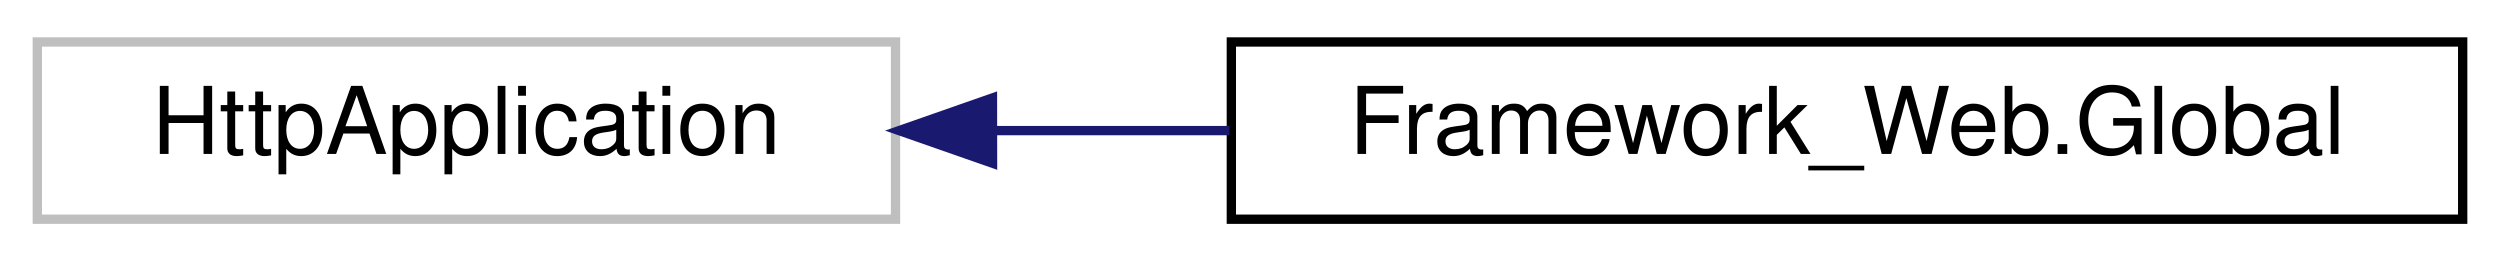
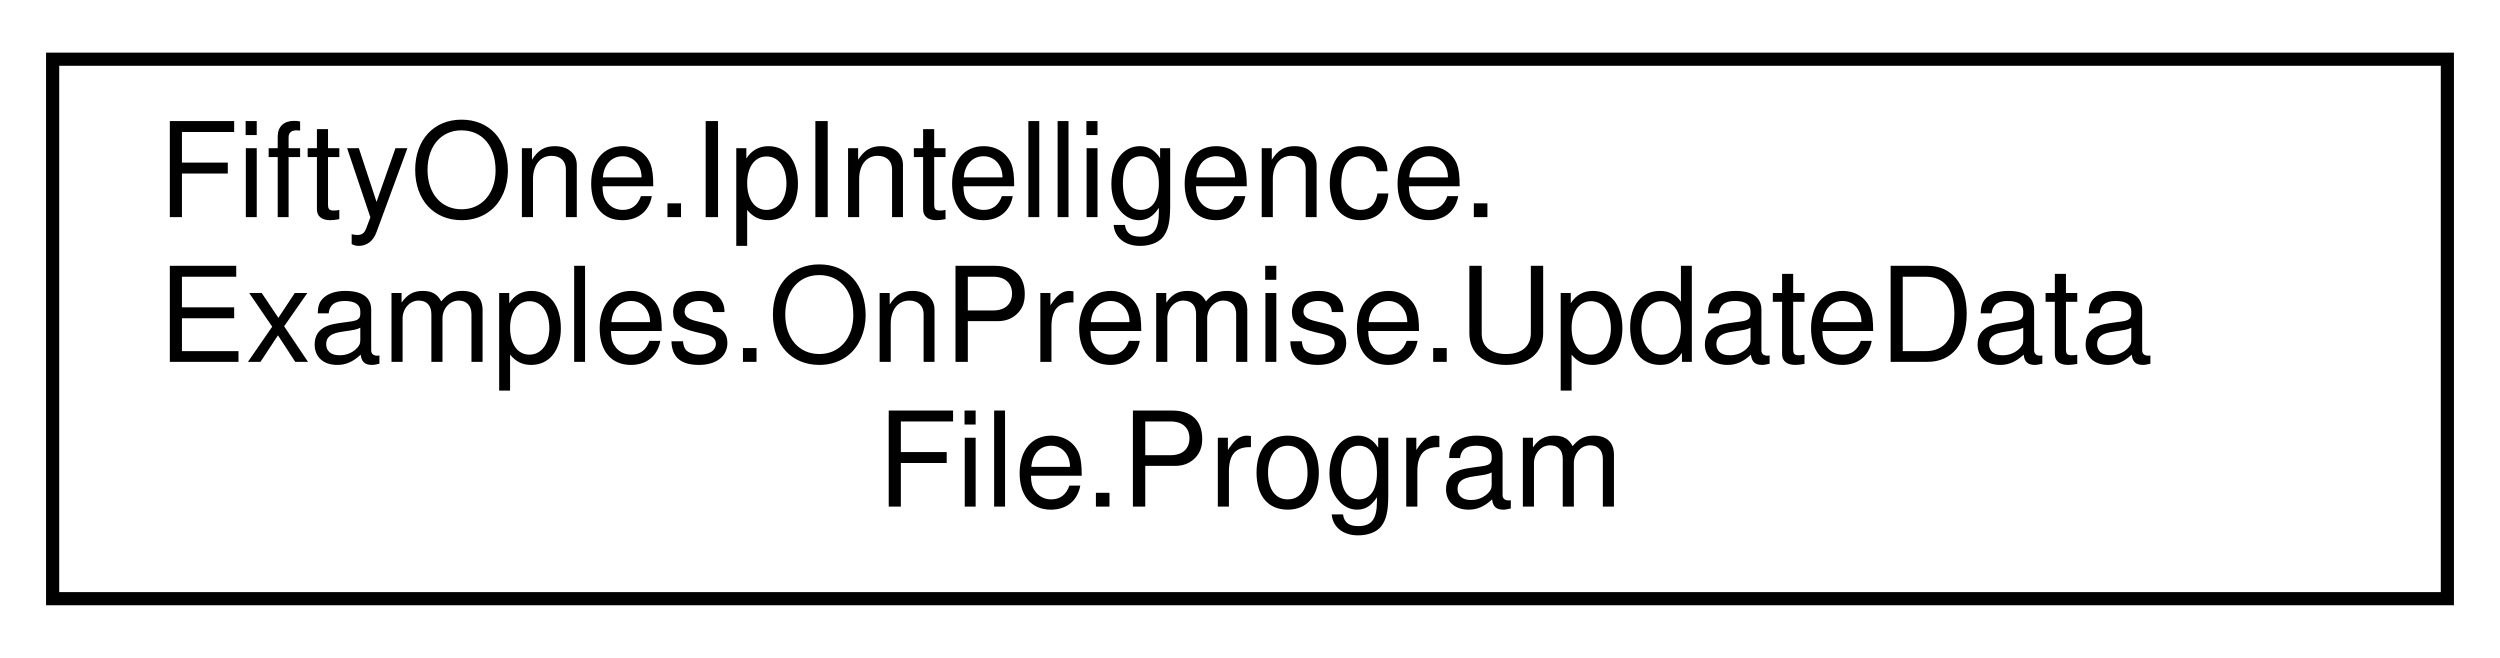
- <svg xmlns="http://www.w3.org/2000/svg" xmlns:xlink="http://www.w3.org/1999/xlink" width="268pt" height="28pt" viewBox="0.00 0.00 268.00 28.00">
-   <g id="graph0" class="graph" transform="scale(1 1) rotate(0) translate(4 24)">
+ <svg xmlns="http://www.w3.org/2000/svg" xmlns:xlink="http://www.w3.org/1999/xlink" width="190pt" height="50pt" viewBox="0.00 0.00 190.00 50.00">
+   <g id="graph0" class="graph" transform="scale(1 1) rotate(0) translate(4 46)">
    <g id="node1" class="node">
      <g id="a_node1">
-         <a xlink:title=" ">
-           <polygon fill="none" stroke="#bfbfbf" points="0,-0.5 0,-19.5 92,-19.5 92,-0.5 0,-0.5" />
-           <text text-anchor="middle" x="46" y="-7.5" font-family="Helvetica,sans-Serif" font-size="10.00">HttpApplication</text>
+         <a xlink:href="class_fifty_one_1_1_ip_intelligence_1_1_examples_1_1_on_premise_1_1_update_data_file_1_1_program.html" target="_top" xlink:title=" ">
+           <polygon fill="none" stroke="black" points="0,-0.5 0,-41.5 182,-41.5 182,-0.5 0,-0.5" />
+           <text text-anchor="start" x="8" y="-29.5" font-family="Helvetica,sans-Serif" font-size="10.00">FiftyOne.IpIntelligence.</text>
+           <text text-anchor="start" x="8" y="-18.5" font-family="Helvetica,sans-Serif" font-size="10.00">Examples.OnPremise.UpdateData</text>
+           <text text-anchor="middle" x="91" y="-7.5" font-family="Helvetica,sans-Serif" font-size="10.00">File.Program</text>
        </a>
      </g>
    </g>
-     <g id="node2" class="node">
-       <g id="a_node2">
-         <a xlink:href="class_framework___web_1_1_global.html" target="_top" xlink:title=" ">
-           <polygon fill="none" stroke="black" points="128,-0.5 128,-19.5 260,-19.5 260,-0.5 128,-0.5" />
-           <text text-anchor="middle" x="194" y="-7.5" font-family="Helvetica,sans-Serif" font-size="10.00">Framework_Web.Global</text>
-         </a>
-       </g>
-     </g>
-     <g id="edge1" class="edge">
-       <path fill="none" stroke="midnightblue" d="M102.62,-10C110.85,-10 119.4,-10 127.8,-10" />
-       <polygon fill="midnightblue" stroke="midnightblue" points="102.4,-6.5 92.39,-10 102.39,-13.5 102.4,-6.5" />
-     </g>
  </g>
</svg>
